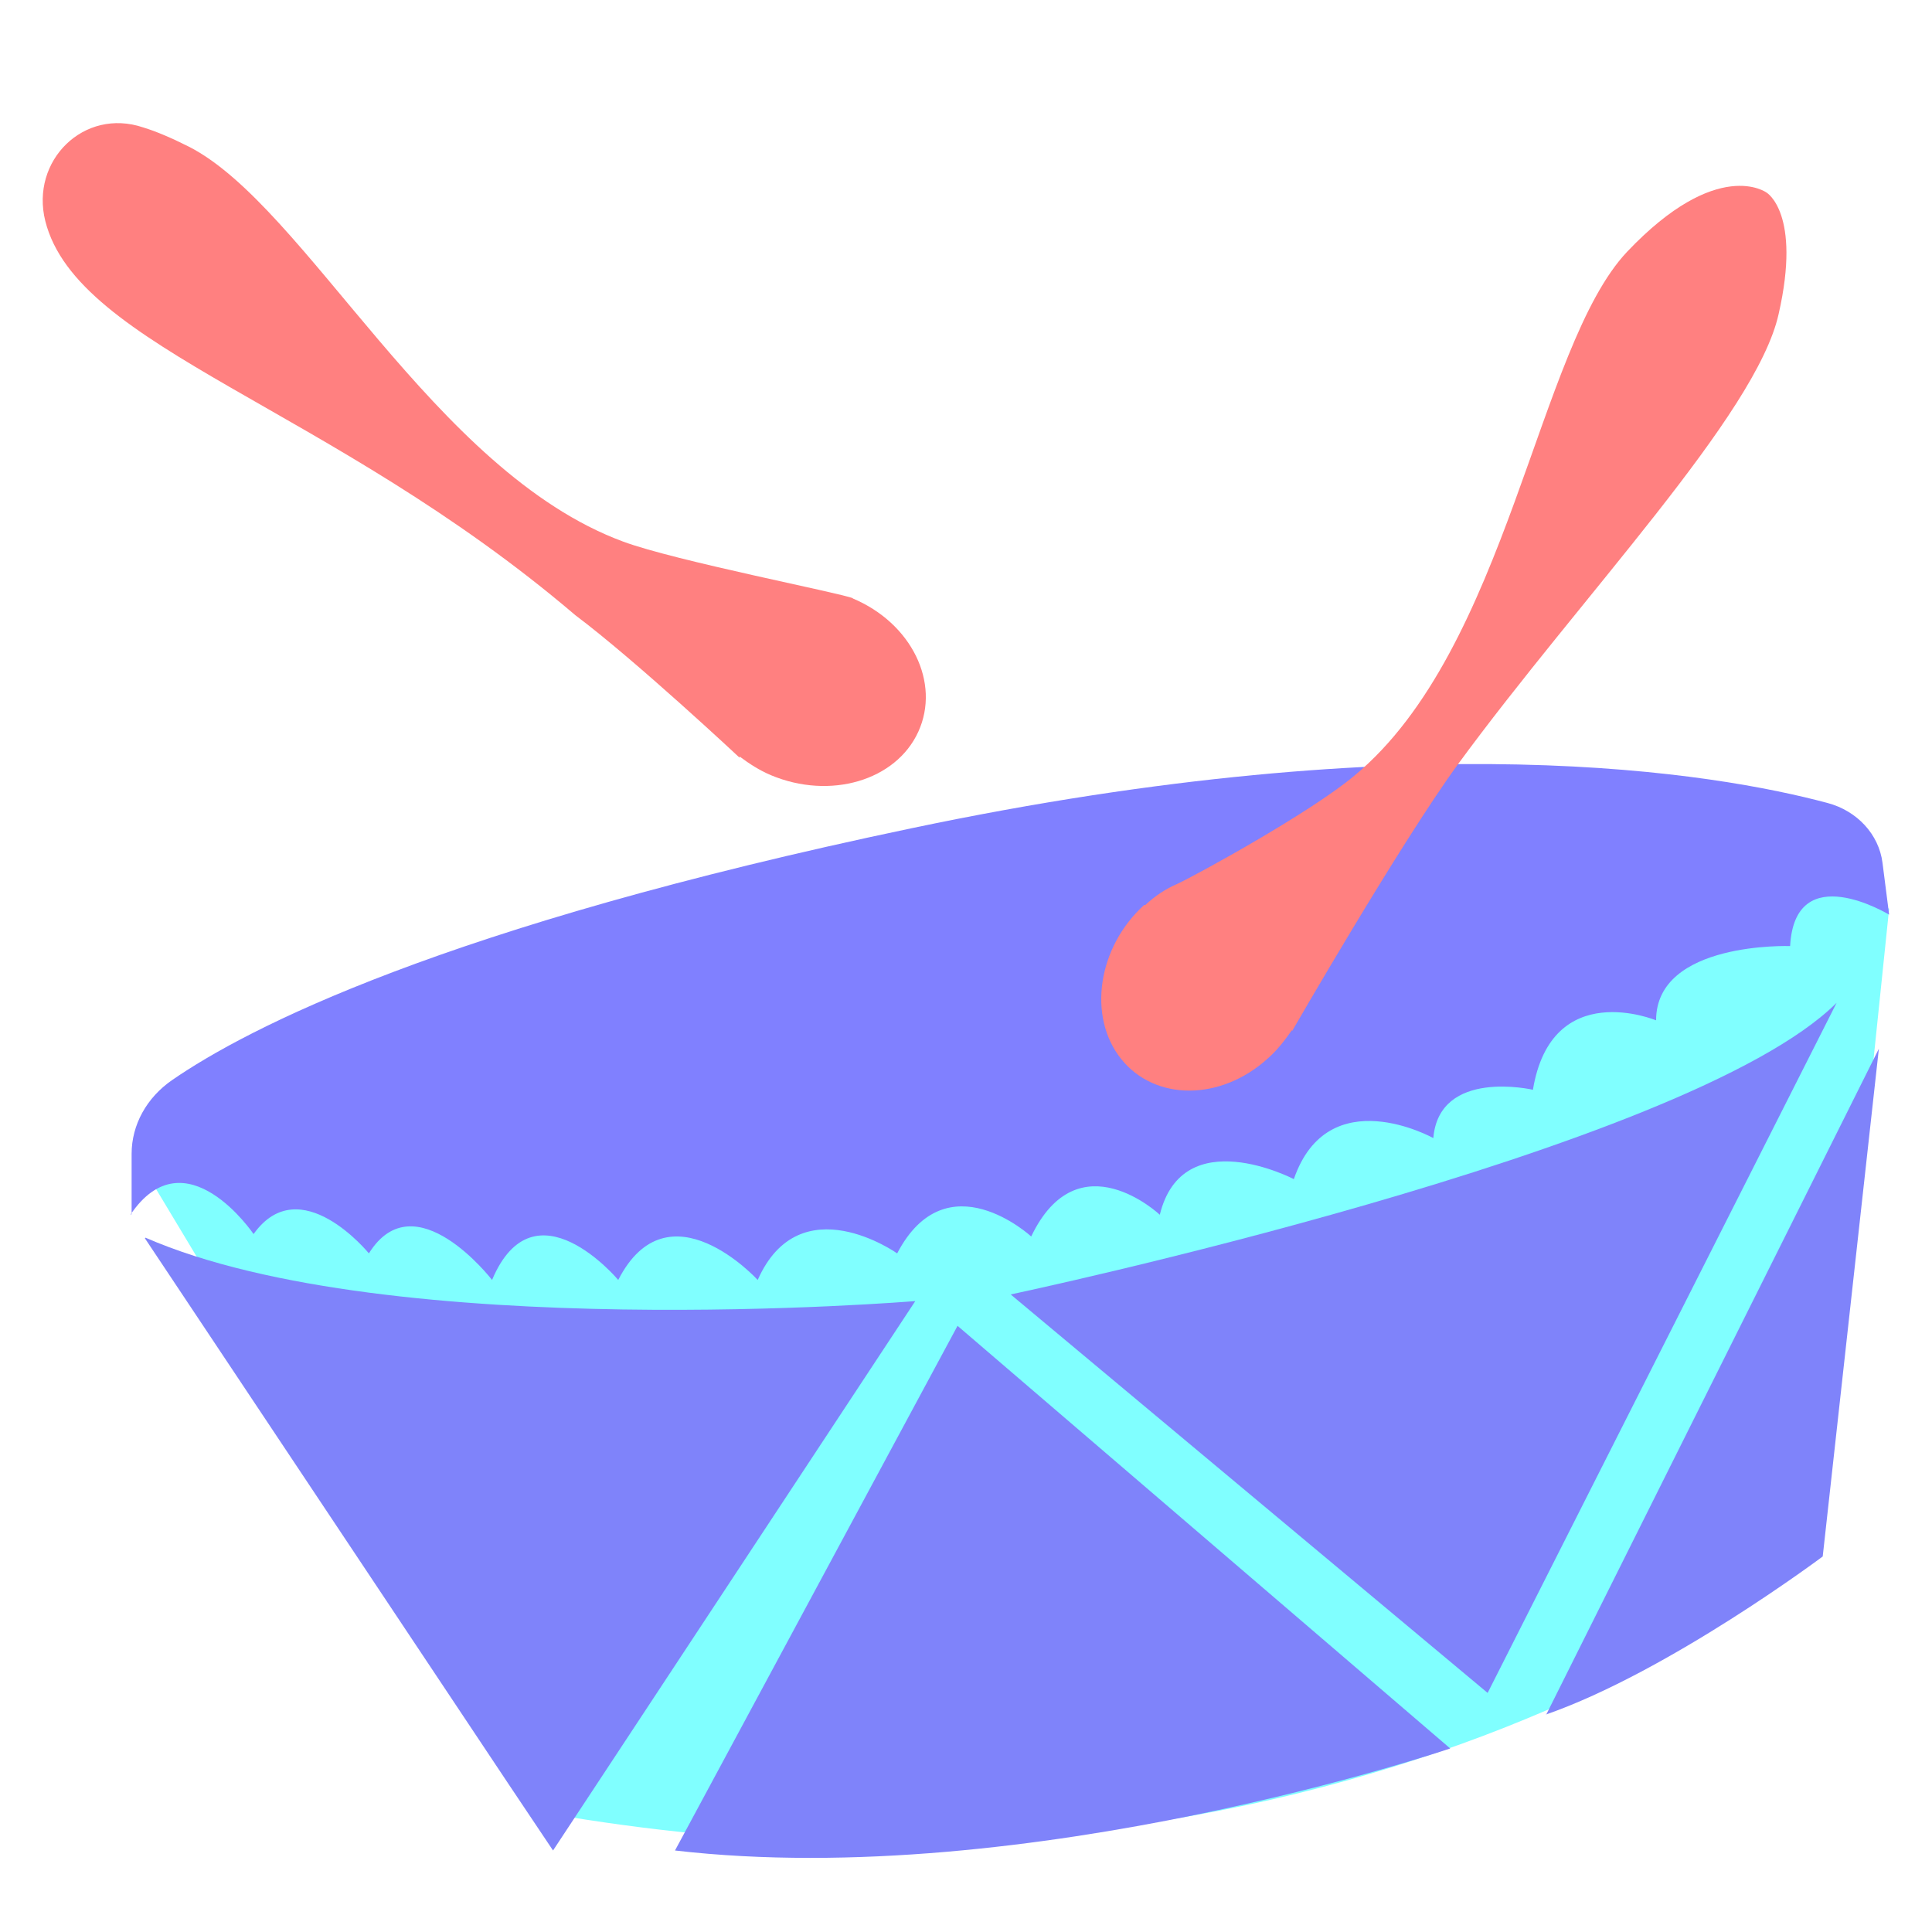
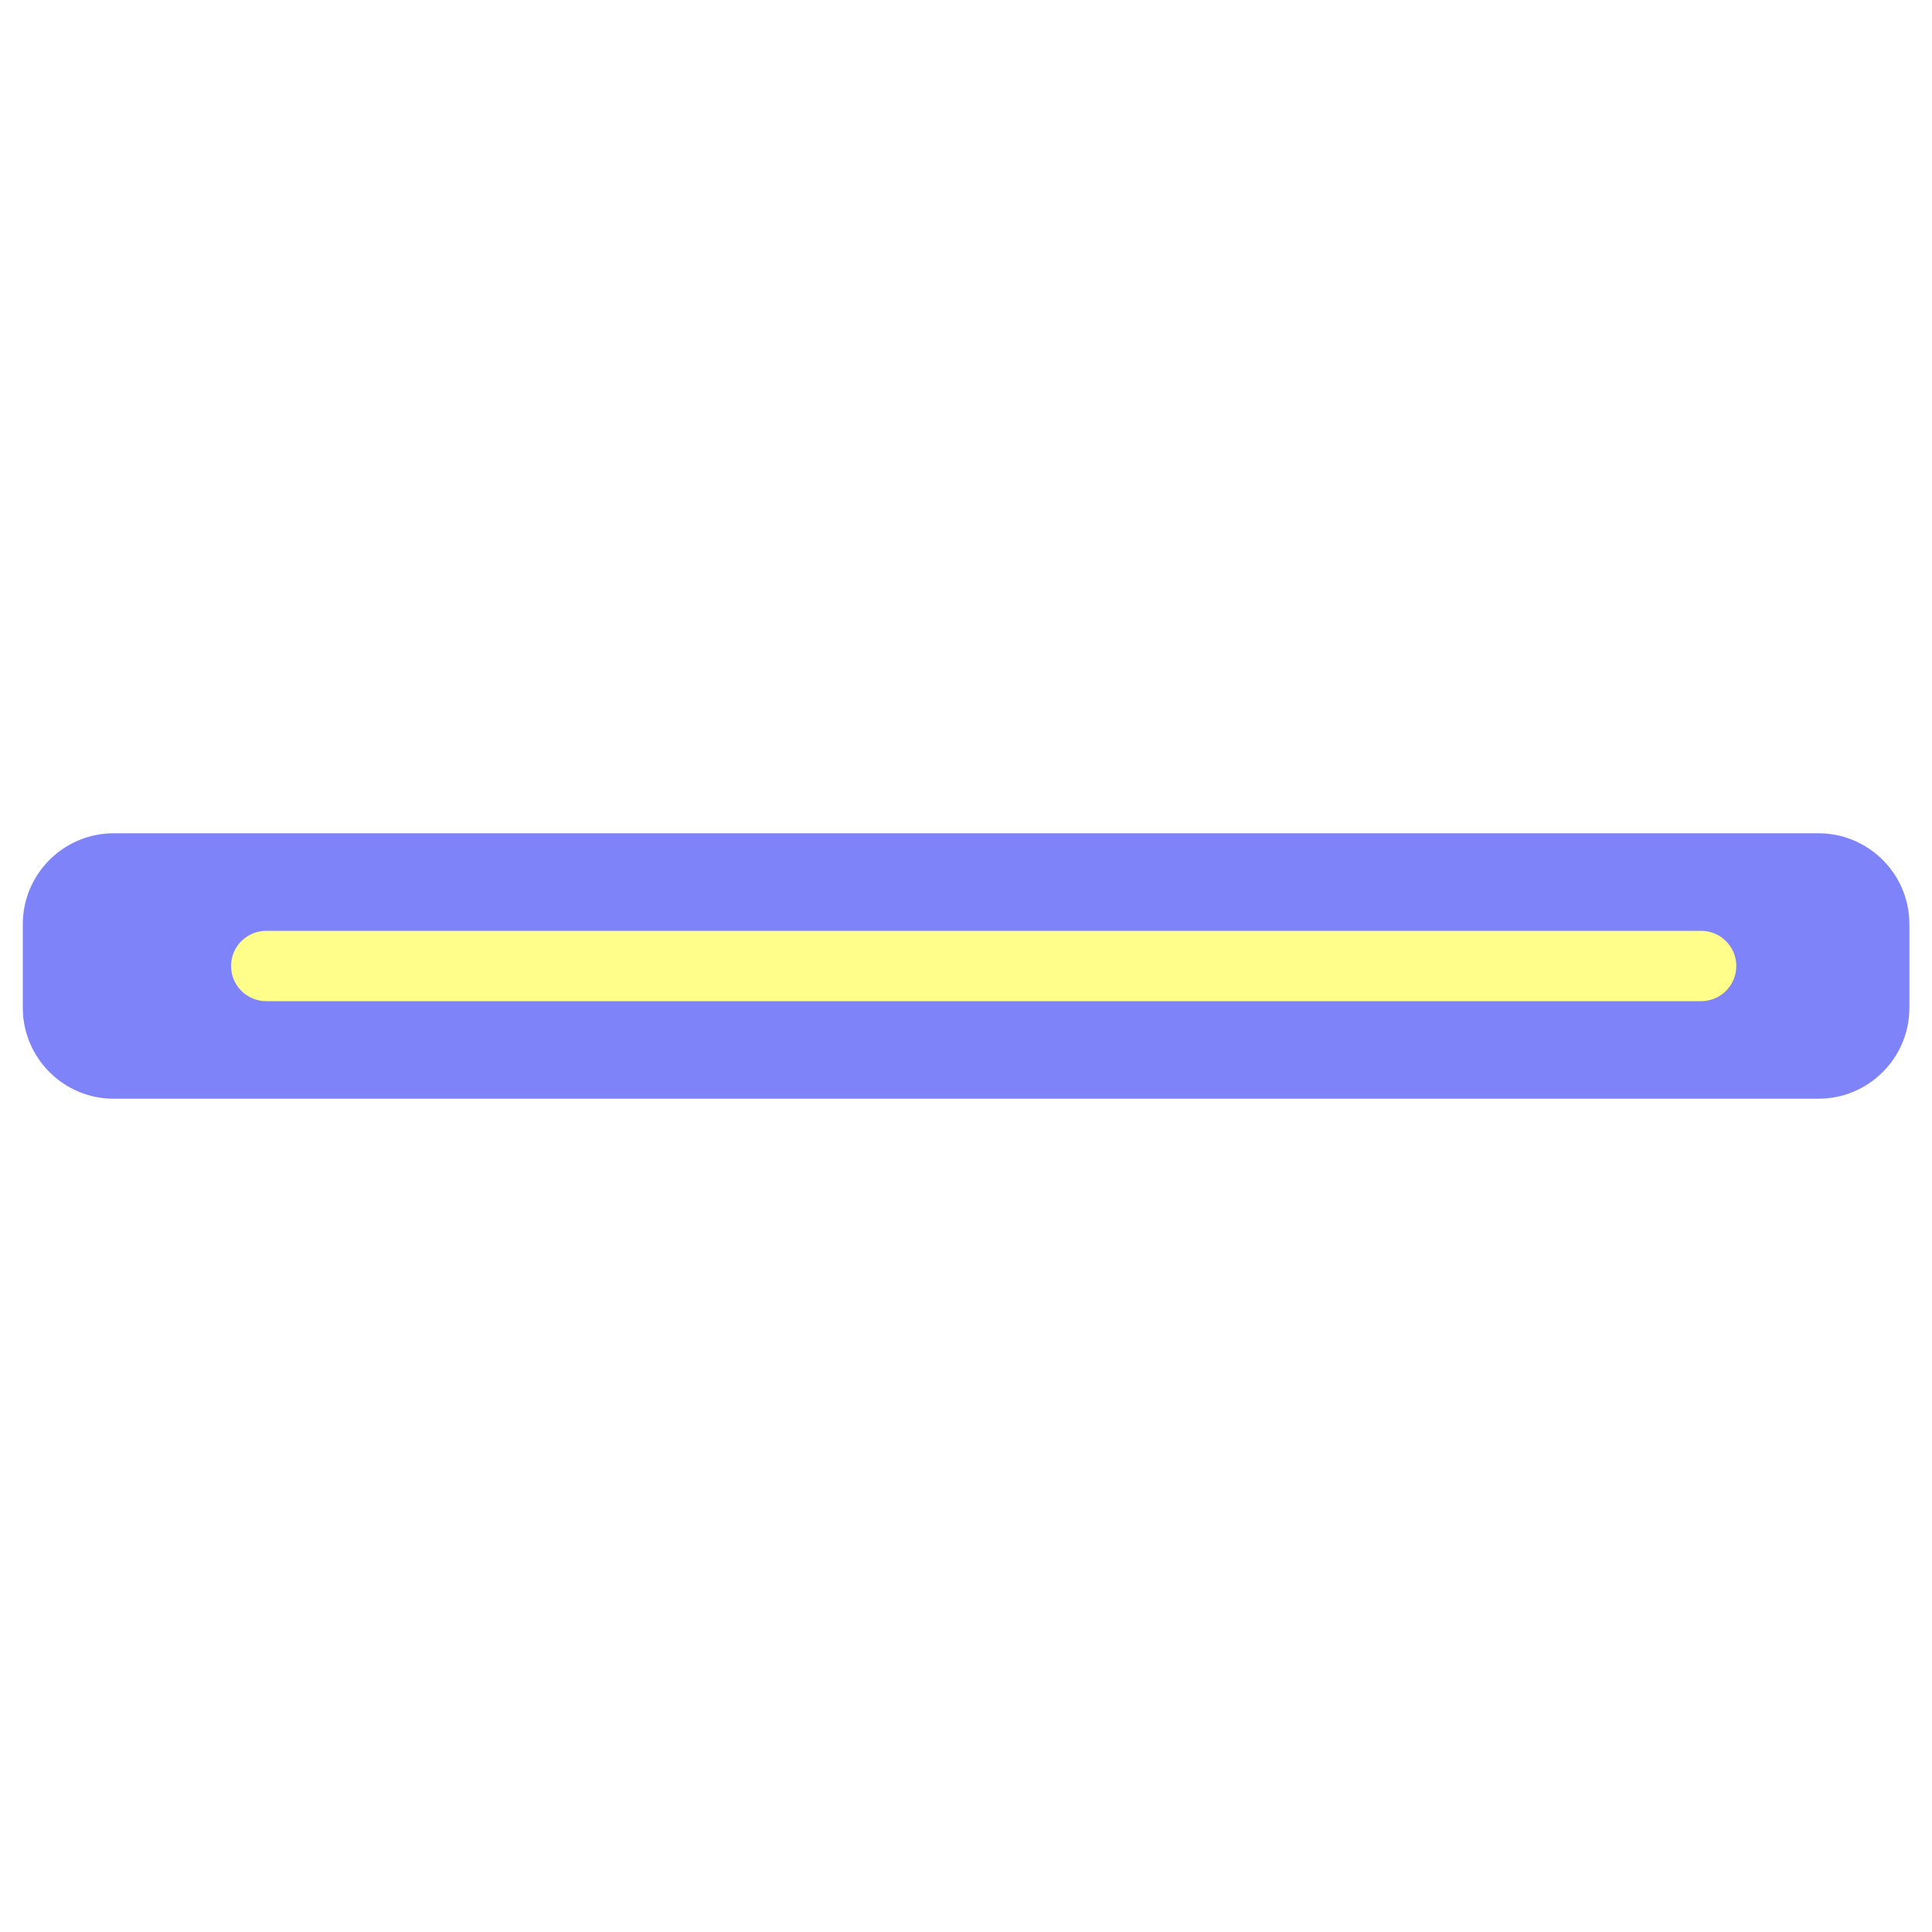
- <svg xmlns="http://www.w3.org/2000/svg" id="Layer_1" data-name="Layer 1" viewBox="0 0 32 32">
+ <svg xmlns="http://www.w3.org/2000/svg" id="Layer_4" data-name="Layer 4" viewBox="0 0 100 100">
  <defs>
    <style>
      .cls-1 {
-         fill: #ff8080;
+         fill: #fffe8a;
      }

      .cls-2 {
-         fill: #8080ff;
-       }
- 
-       .cls-3 {
-         fill: #80ffff;
-       }
- 
-       .cls-4 {
        fill: #7f83fa;
      }
    </style>
  </defs>
-   <path class="cls-3" d="M8.77,29.99l-6.38-10.62s18.14-7.93,28.9-4.32l-1.1,10.63s-7.89,6.77-21.43,4.3Z" />
-   <g>
-     <path class="cls-4" d="M2.4,20.51l6.03,9.05.73,1.09,6-9.1s-8.69.72-12.75-1.05h0Z" />
-     <path class="cls-4" d="M11.18,30.65l4.68-8.69,8.16,7s-6.97,2.37-12.84,1.69Z" />
-     <path class="cls-4" d="M16.74,21.44s11.21-2.37,13.68-4.83l-5.78,11.43-7.9-6.6Z" />
-     <path class="cls-4" d="M25.61,28.4l5.51-11.03-.93,8.41s-2.55,1.91-4.59,2.62Z" />
-     <path class="cls-2" d="M2.18,20.11v-1c0-.48.25-.93.67-1.22,1.23-.85,4.47-2.54,12.24-4.17,8.42-1.77,13.35-.91,15.18-.42.49.13.85.52.91.99l.11.86s-1.56-.95-1.64.52c0,0-2.22-.08-2.22,1.23,0,0-1.73-.72-2.04,1.15,0,0-1.55-.36-1.65.8,0,0-1.74-.97-2.31.68,0,0-1.84-.96-2.22.59,0,0-1.35-1.27-2.13.36,0,0-1.4-1.29-2.22.28,0,0-1.61-1.14-2.31.44,0,0-1.48-1.62-2.31,0,0,0-1.39-1.66-2.09,0,0,0-1.28-1.66-2.04-.44,0,0-1.14-1.4-1.91-.32,0,0-1.13-1.67-2.04-.32h0Z" />
-     <path class="cls-1" d="M14.13,9.91c-.21-.09-2.95-.62-3.81-.94-3.14-1.16-5.25-5.55-7.19-6.54-.28-.14-.53-.25-.76-.32-.98-.33-1.87.55-1.62,1.55.53,2.11,4.71,3.06,8.78,6.53,1,.75,2.72,2.36,2.72,2.36v-.02c.16.12.33.23.52.31.98.41,2.07.09,2.44-.72s-.11-1.8-1.09-2.21h0Z" />
-     <path class="cls-1" d="M18.97,14.99c.16-.15.34-.27.53-.35.34-.16,2.2-1.18,2.93-1.79,2.55-2.11,3.03-7.1,4.52-8.68,1.5-1.58,2.31-.98,2.31-.98,0,0,.58.34.2,2.01-.37,1.67-3.27,4.67-5.32,7.47-.96,1.32-2.74,4.41-2.74,4.41v-.02c-.12.17-.24.33-.4.47-.78.71-1.87.71-2.43.01s-.39-1.85.38-2.55h0Z" />
-   </g>
+   <rect class="cls-2" x="1.18" y="43.13" width="97.65" height="13.74" rx="4.71" ry="4.71" />
+   <rect class="cls-1" x="11.96" y="48.18" width="77.91" height="3.64" rx="1.82" ry="1.82" />
</svg>
